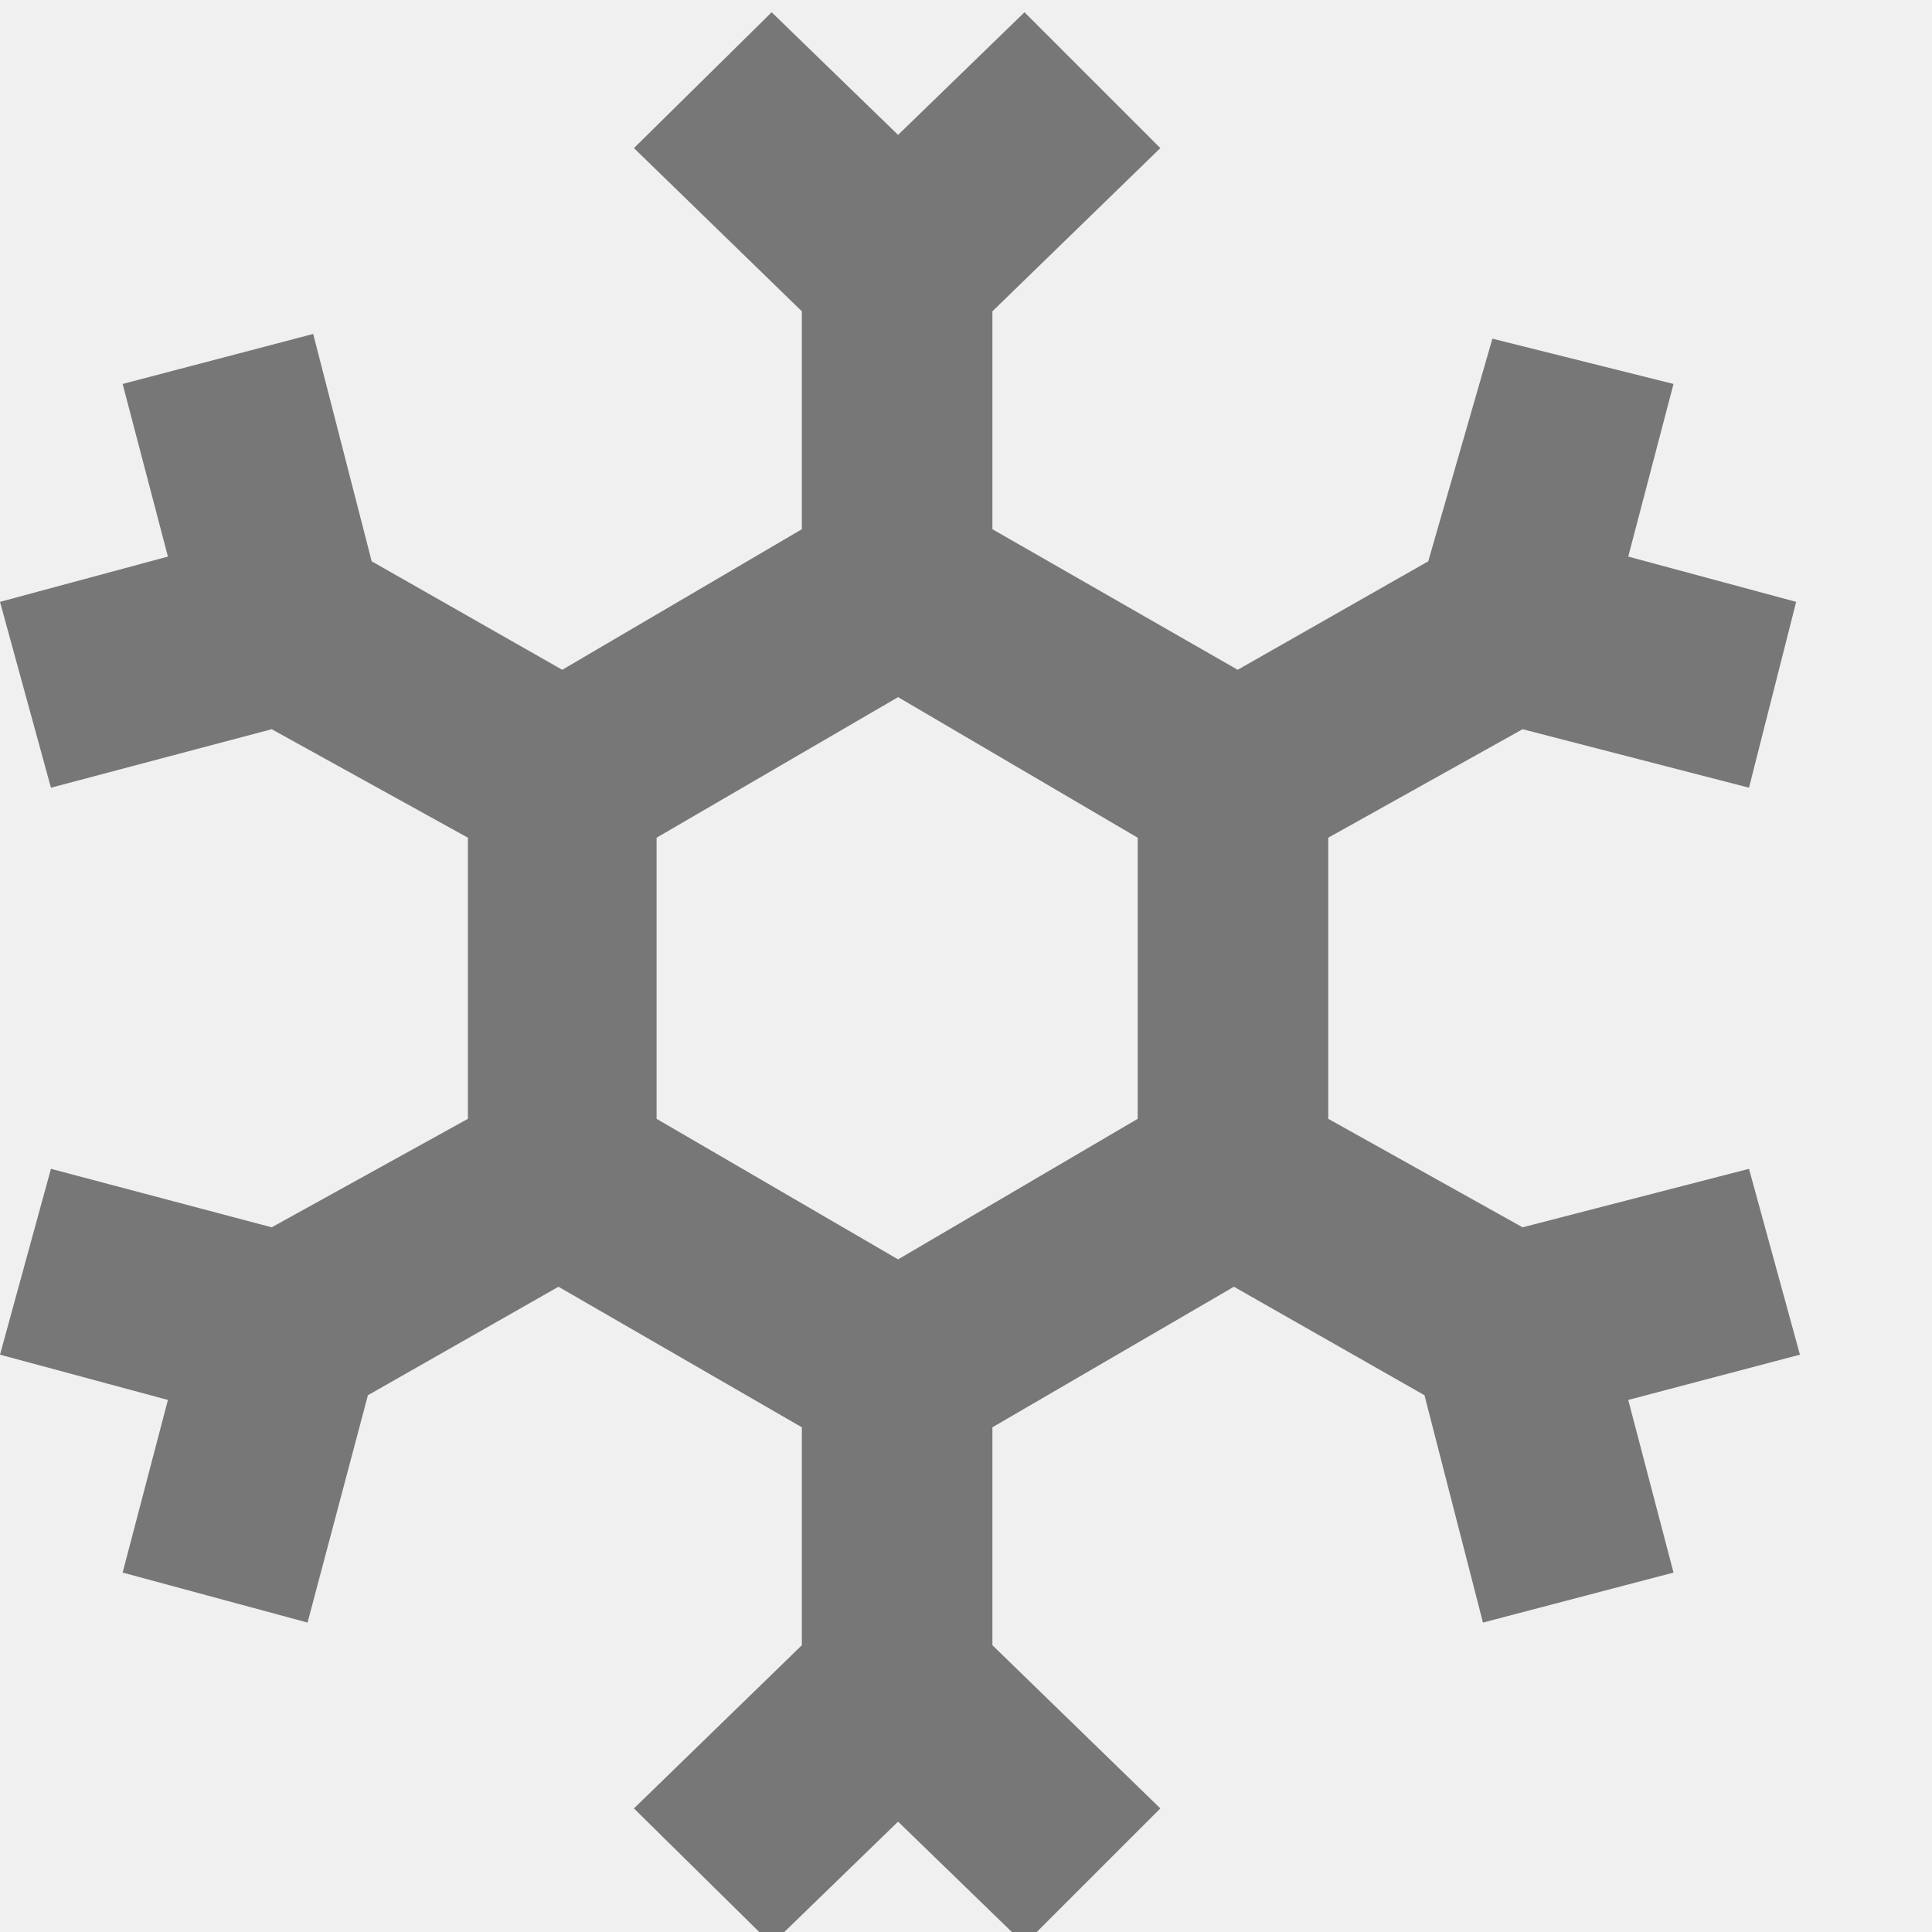
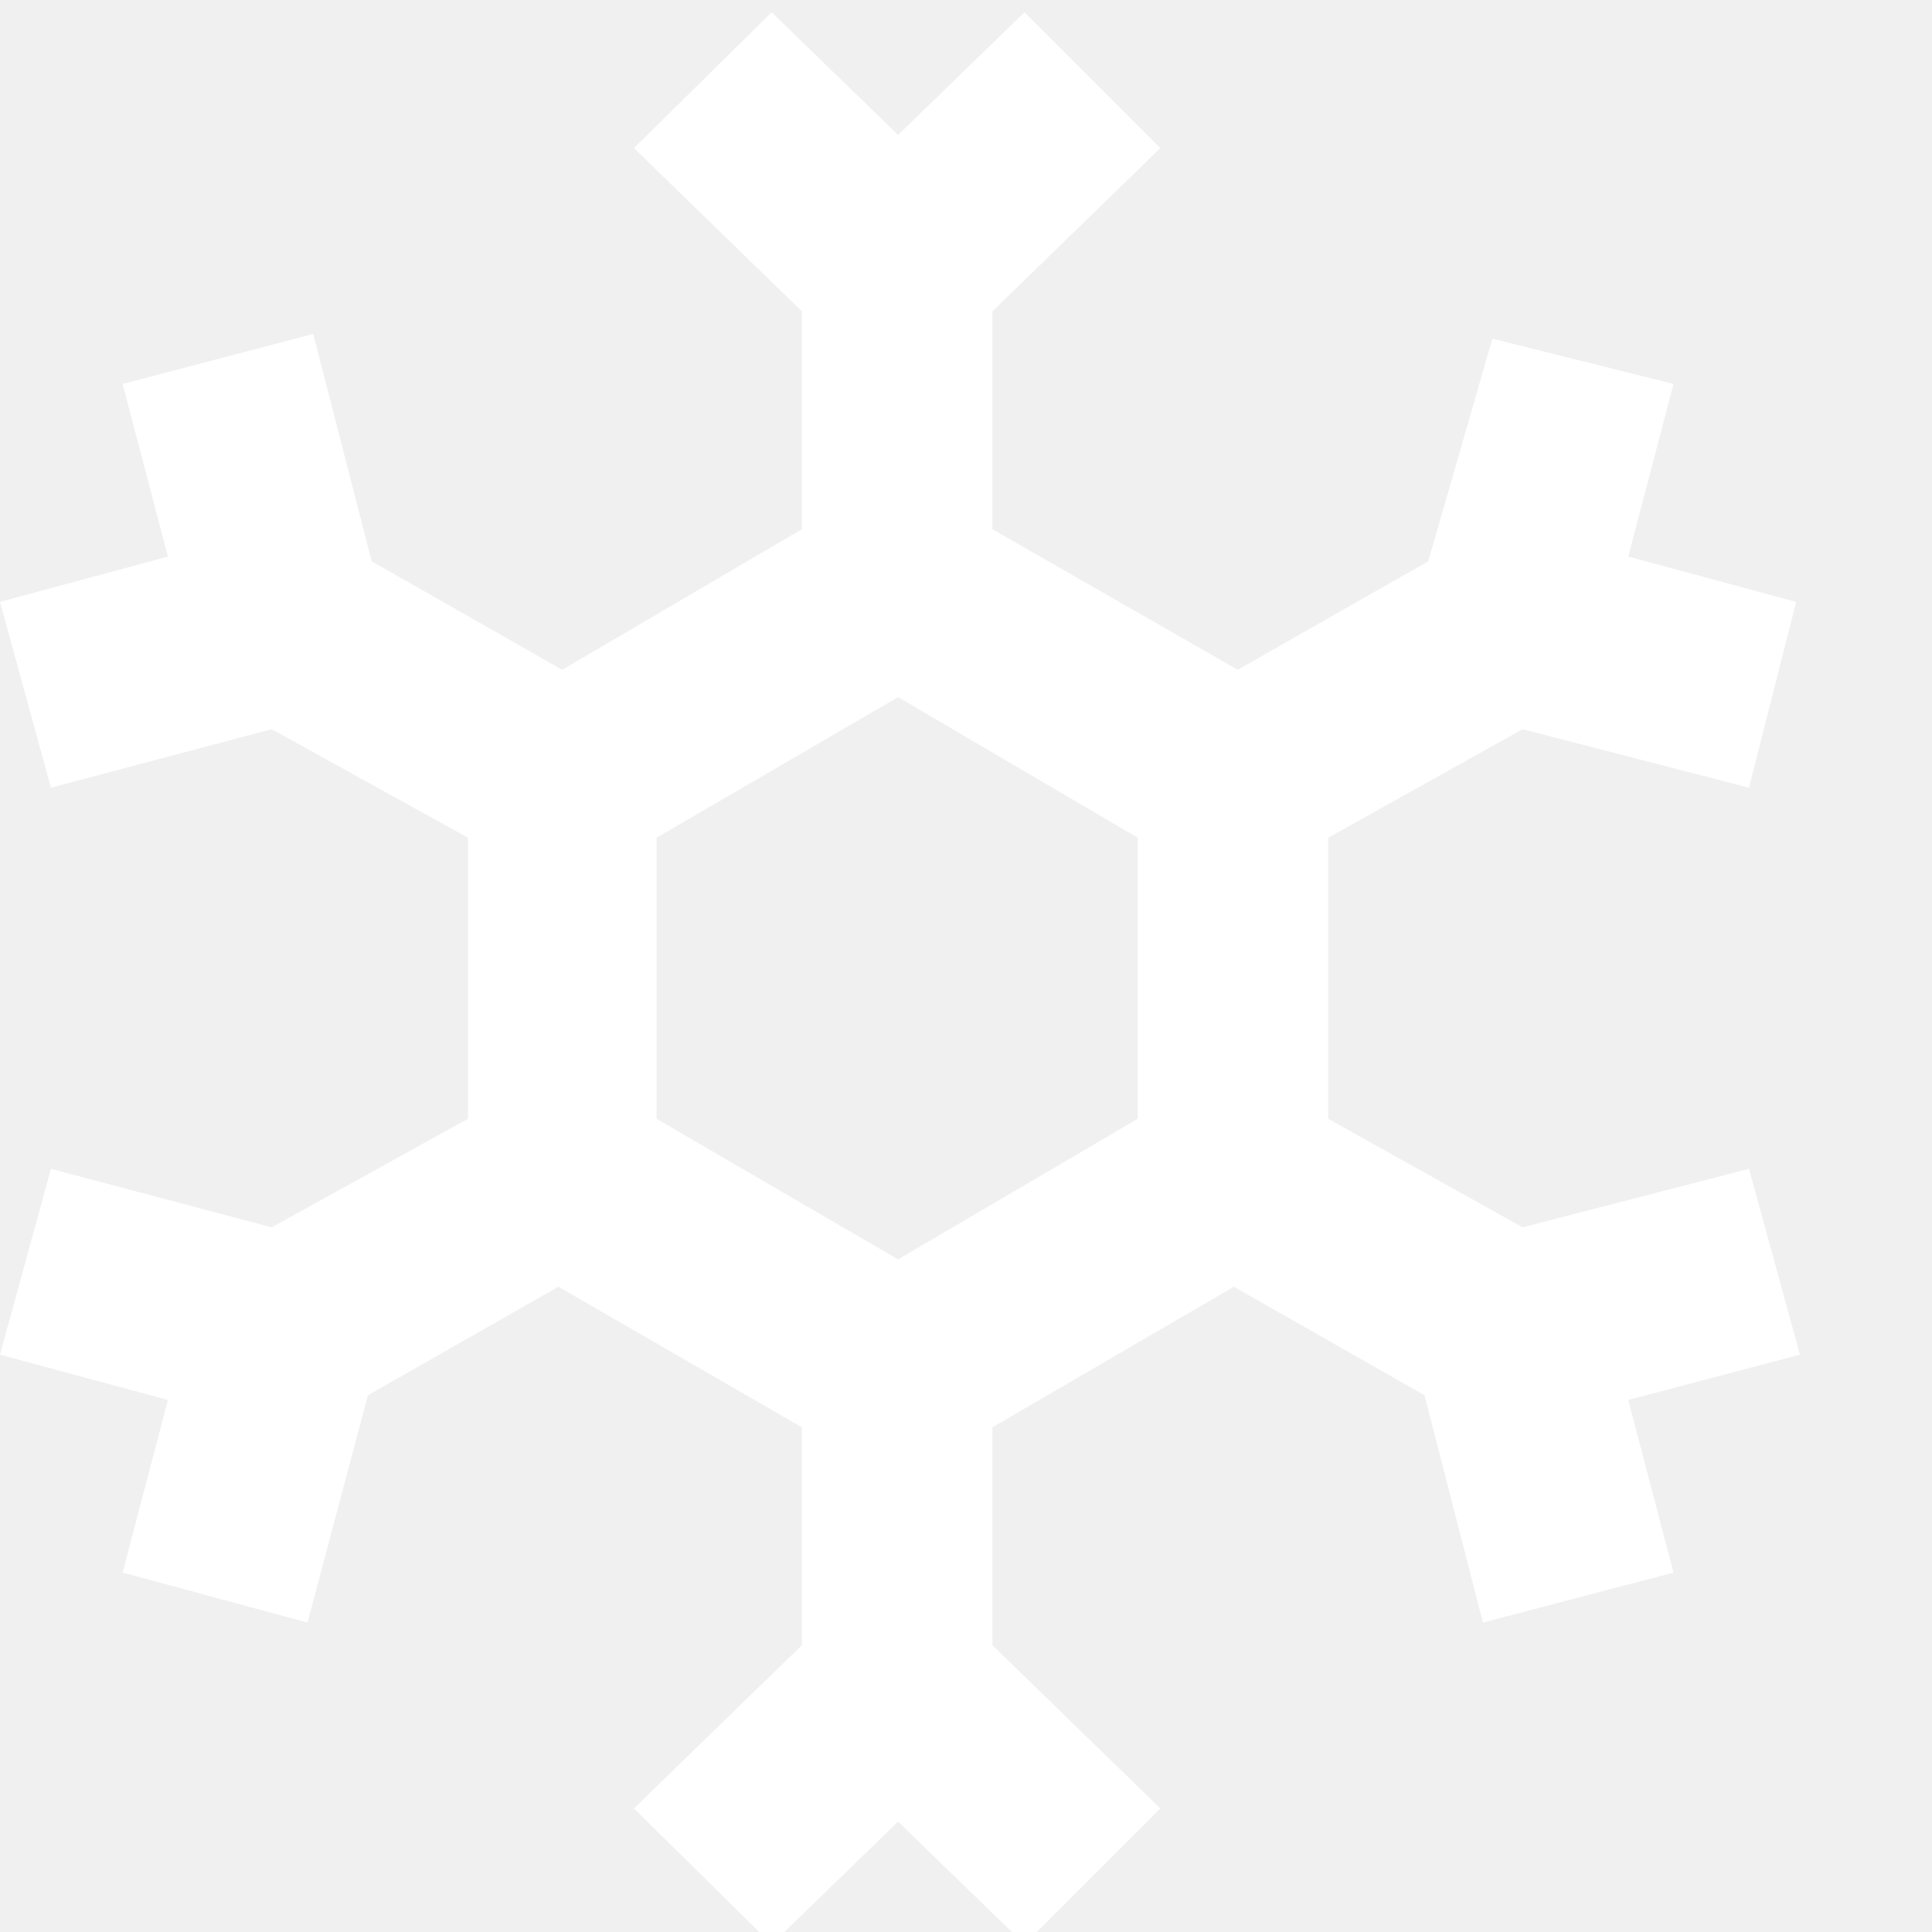
<svg xmlns="http://www.w3.org/2000/svg" version="1.1" viewBox="0 0 2048 2048">
-   <path d="m1854 835-240-62-206 115v298l206 115 240-62 54 197-182 48 48 183-202 53-62-241-202-115-256 149v231l178 173-144 144-134-130-134 130-146-144 178-173v-231l-258-149-202 115-64 241-196-53 48-183-178-48 54-197 234 62 208-115v-298l-208-115-234 62-54-197 178-48-48-183 202-53 62 241 202 115 254-149v-231l-178-173 146-144 134 130 134-130 144 144-178 173v231l260 149 202-115 68-236 192 48-48 183 178 48zm-1158 351 256 149 254-149v-298l-254-149-256 149z" fill="#777" />
+   <path d="m1854 835-240-62-206 115v298l206 115 240-62 54 197-182 48 48 183-202 53-62-241-202-115-256 149v231l178 173-144 144-134-130-134 130-146-144 178-173v-231l-258-149-202 115-64 241-196-53 48-183-178-48 54-197 234 62 208-115v-298l-208-115-234 62-54-197 178-48-48-183 202-53 62 241 202 115 254-149v-231l-178-173 146-144 134 130 134-130 144 144-178 173v231l260 149 202-115 68-236 192 48-48 183 178 48zm-1158 351 256 149 254-149v-298l-254-149-256 149z" fill="#FFF" />
</svg>
